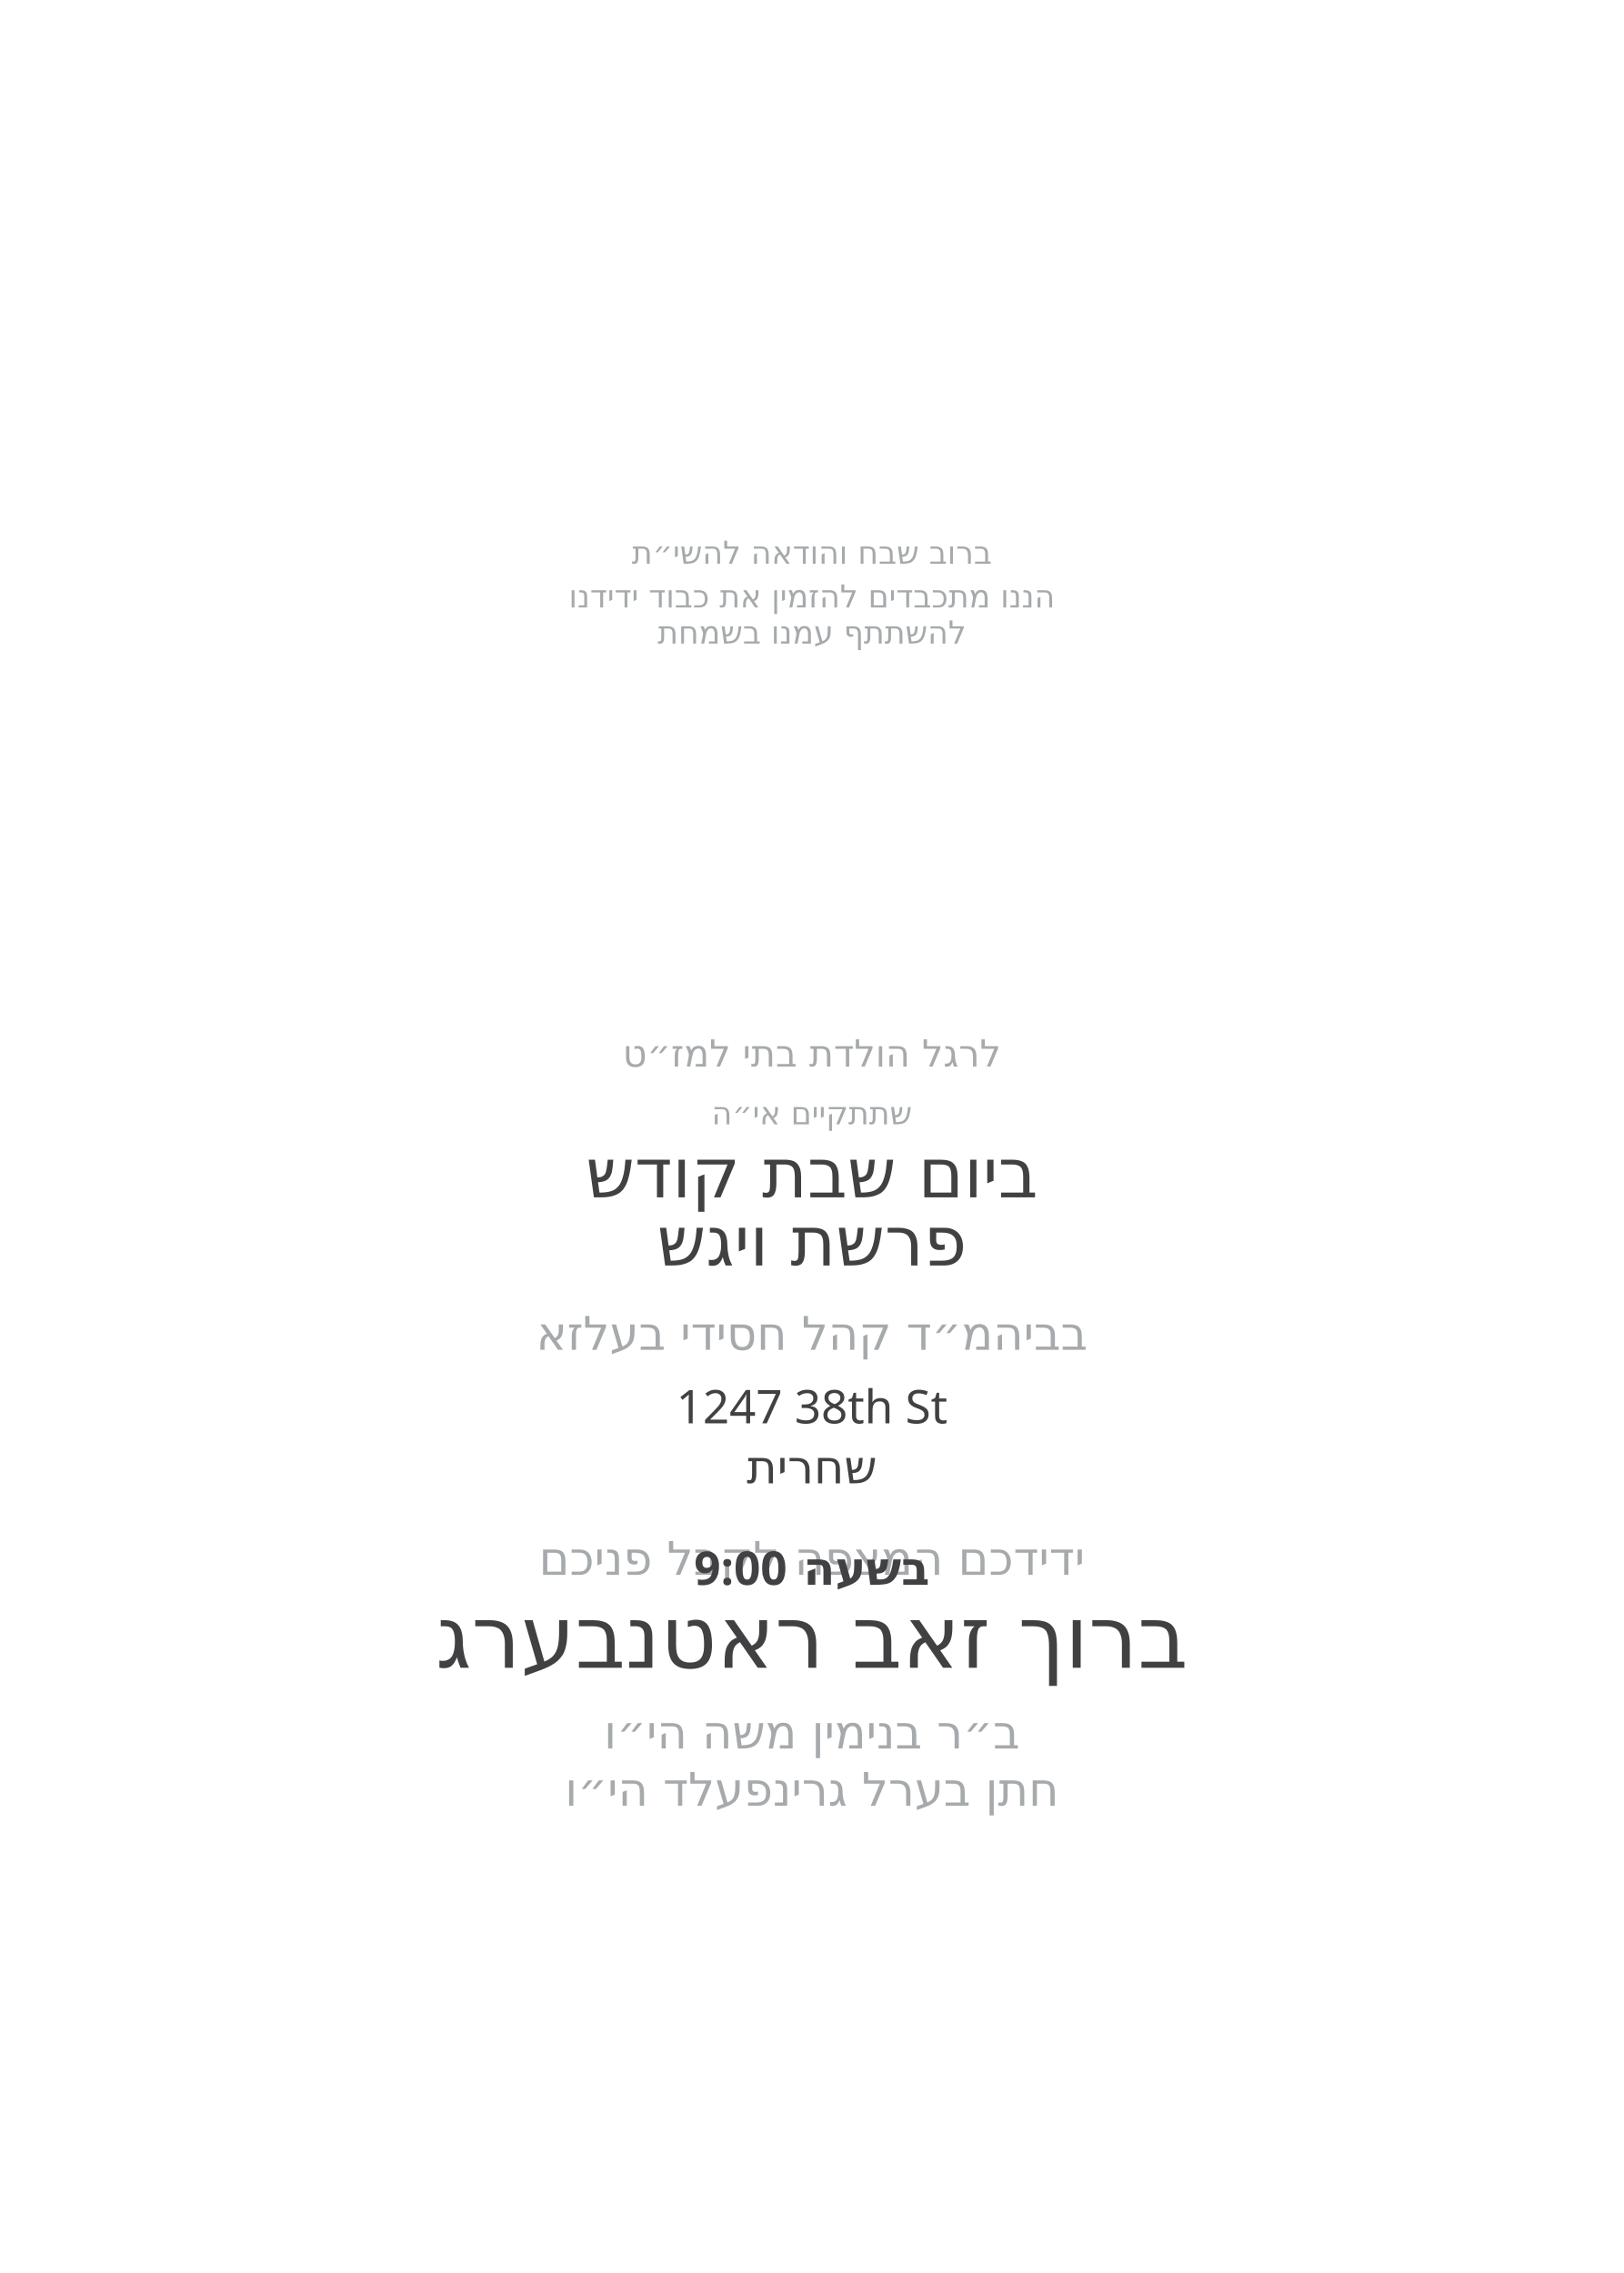
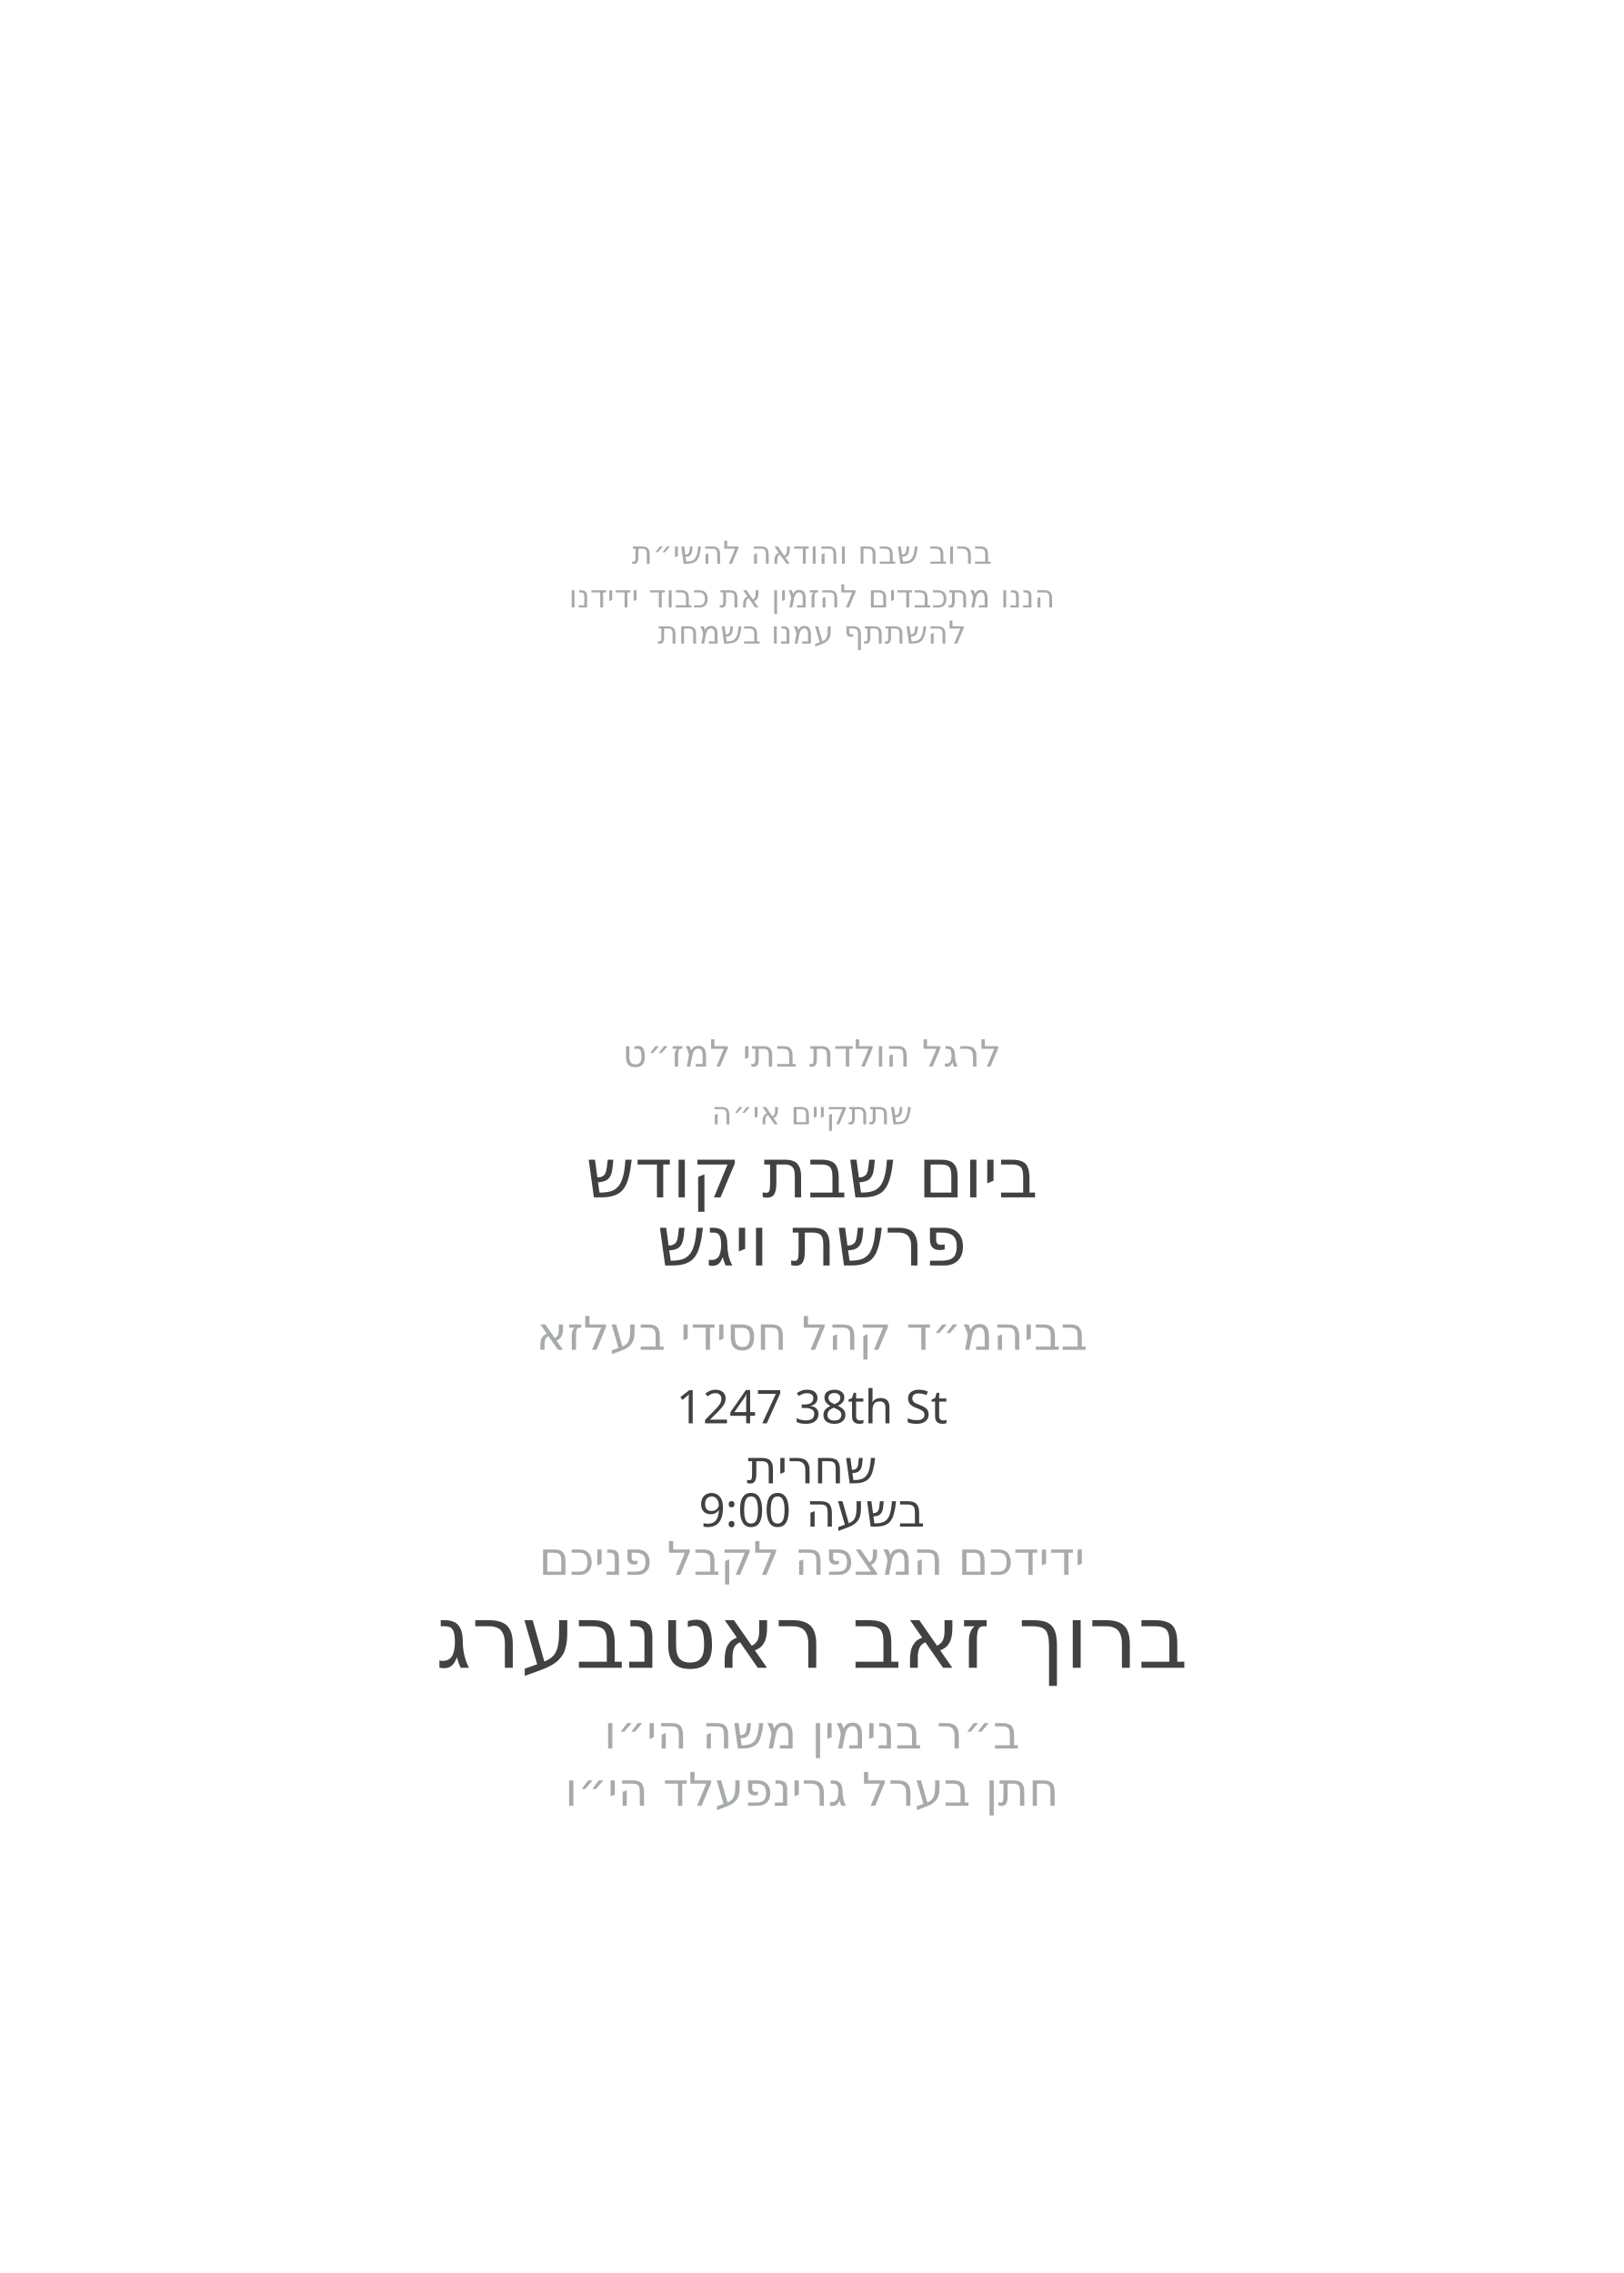
<svg xmlns="http://www.w3.org/2000/svg" id="Layer_1" data-name="Layer 1" viewBox="0 0 360 504">
  <g id="father_name*" data-name="* חתן בערל גרינפעלד הי״וו ">
    <text text-anchor="middle" transform="translate(180 400.4)" fill="#a6aaac" font-family="Heebo" font-size="10.3">
      <tspan x="0" y="0">חתן בערל גרינפעלד הי״ו</tspan>
    </text>
  </g>
  <g id="grandfather*" data-name="* ב״ר בנימין משה הי״וו ">
    <text text-anchor="middle" transform="translate(180 387.7)" fill="#a6aaac" font-family="Heebo" font-size="10.3">
      <tspan x="0" y="0">ב״ר בנימין משה הי״ו</tspan>
    </text>
  </g>
  <g id="baby_name*" data-name="* מרדכי זאב ראטה">
    <text text-anchor="middle" transform="translate(180 369.8)" fill="#414042" font-family="Heebo" font-size="19.3">
      <tspan x="0" y="0">ברוך זאב ראטנבערג</tspan>
    </text>
  </g>
  <g id="host_line*" data-name=" ידידכם המצפה לקבל פניכם">
    <text text-anchor="middle" transform="translate(180 349.2)" fill="#a6aaac" font-family="Heebo" font-size="10.3">
      <tspan x="0" y="0">ידידכם המצפה לקבל פניכם</tspan>
    </text>
  </g>
  <g id="davening_time*" data-name="1247 38th St *">
    <text text-anchor="middle" transform="translate(180 328.9)" fill="#414042" font-family="Heebo" font-size="10.3">
-       <tspan x="0" y="0">שחרית </tspan>
+       <tspan x="0" y="0">שחרית</tspan>
    </text>
  </g>
  <g id="address*" data-name="1247 38th St *">
    <text text-anchor="middle" transform="translate(180 315.6)" fill="#414042" font-family="Heebo" font-size="10.3">
      <tspan x="0" y="0">1247 38th St</tspan>
    </text>
  </g>
  <g id="location*" data-name="* בביהמ״ד קהל חסידי בעלזא">
    <text text-anchor="middle" transform="translate(180 299.3)" fill="#a6aaac" font-family="Heebo" font-size="10.3">
      <tspan x="0" y="0">בביהמ״ד קהל חסידי בעלזא</tspan>
    </text>
  </g>
  <g id="parsha*" data-name=" * בליל ג׳ פרשת שמות">
    <text text-anchor="middle" transform="translate(180 280.6)" fill="#414042" font-family="Heebo" font-size="15.3">
      <tspan x="0" y="0">פרשת ויגש</tspan>
    </text>
  </g>
  <g id="day*" data-name=" * בליל ג׳ פרשת שמות">
    <text text-anchor="middle" transform="translate(180 265.5)" fill="#414042" font-family="Heebo" font-size="15.3">
      <tspan x="0" y="0">ביום שבת קודש</tspan>
    </text>
  </g>
  <text text-anchor="middle" transform="translate(180 249.3)" fill="#a6aaac" font-family="Heebo" font-size="7">
    <tspan x="0" y="0">שתתקיים אי״ה</tspan>
  </text>
  <text transform="translate(180 236.5)" text-anchor="middle" fill="#a6aaac" font-family="Heebo" font-size="8.3">
    <tspan x="0">לרגל הולדת בתי למז״ט</tspan>
  </text>
  <text text-anchor="middle" transform="translate(180 142.7)" fill="#a6aaac" font-family="Heebo" font-size="7">
    <tspan x="0" y="0">להשתתף עמנו בשמחת</tspan>
  </text>
  <text text-anchor="middle" transform="translate(180 134.7)" fill="#a6aaac" font-family="Heebo" font-size="7">
    <tspan x="0" y="0">הננו מתכבדים להזמין את כבוד ידידנו</tspan>
  </text>
  <text text-anchor="middle" transform="translate(180 125)" fill="#a6aaac" font-family="Heebo" font-size="7">
    <tspan x="0" y="0">ברוב שבח והודאה להשי״ת</tspan>
  </text>
  <g id="shachrit_time">
-     <text font-family="Heebo" font-size="10.3" font-weight="700" fill="#414042" text-anchor="middle" transform="translate(180 351.4)">
+     <text font-family="Heebo" font-size="10.3" font-weight="500" fill="#414042" text-anchor="middle" transform="translate(180 338.5)">
      <tspan x="0">בשעה 9:00</tspan>
    </text>
  </g>
</svg>
